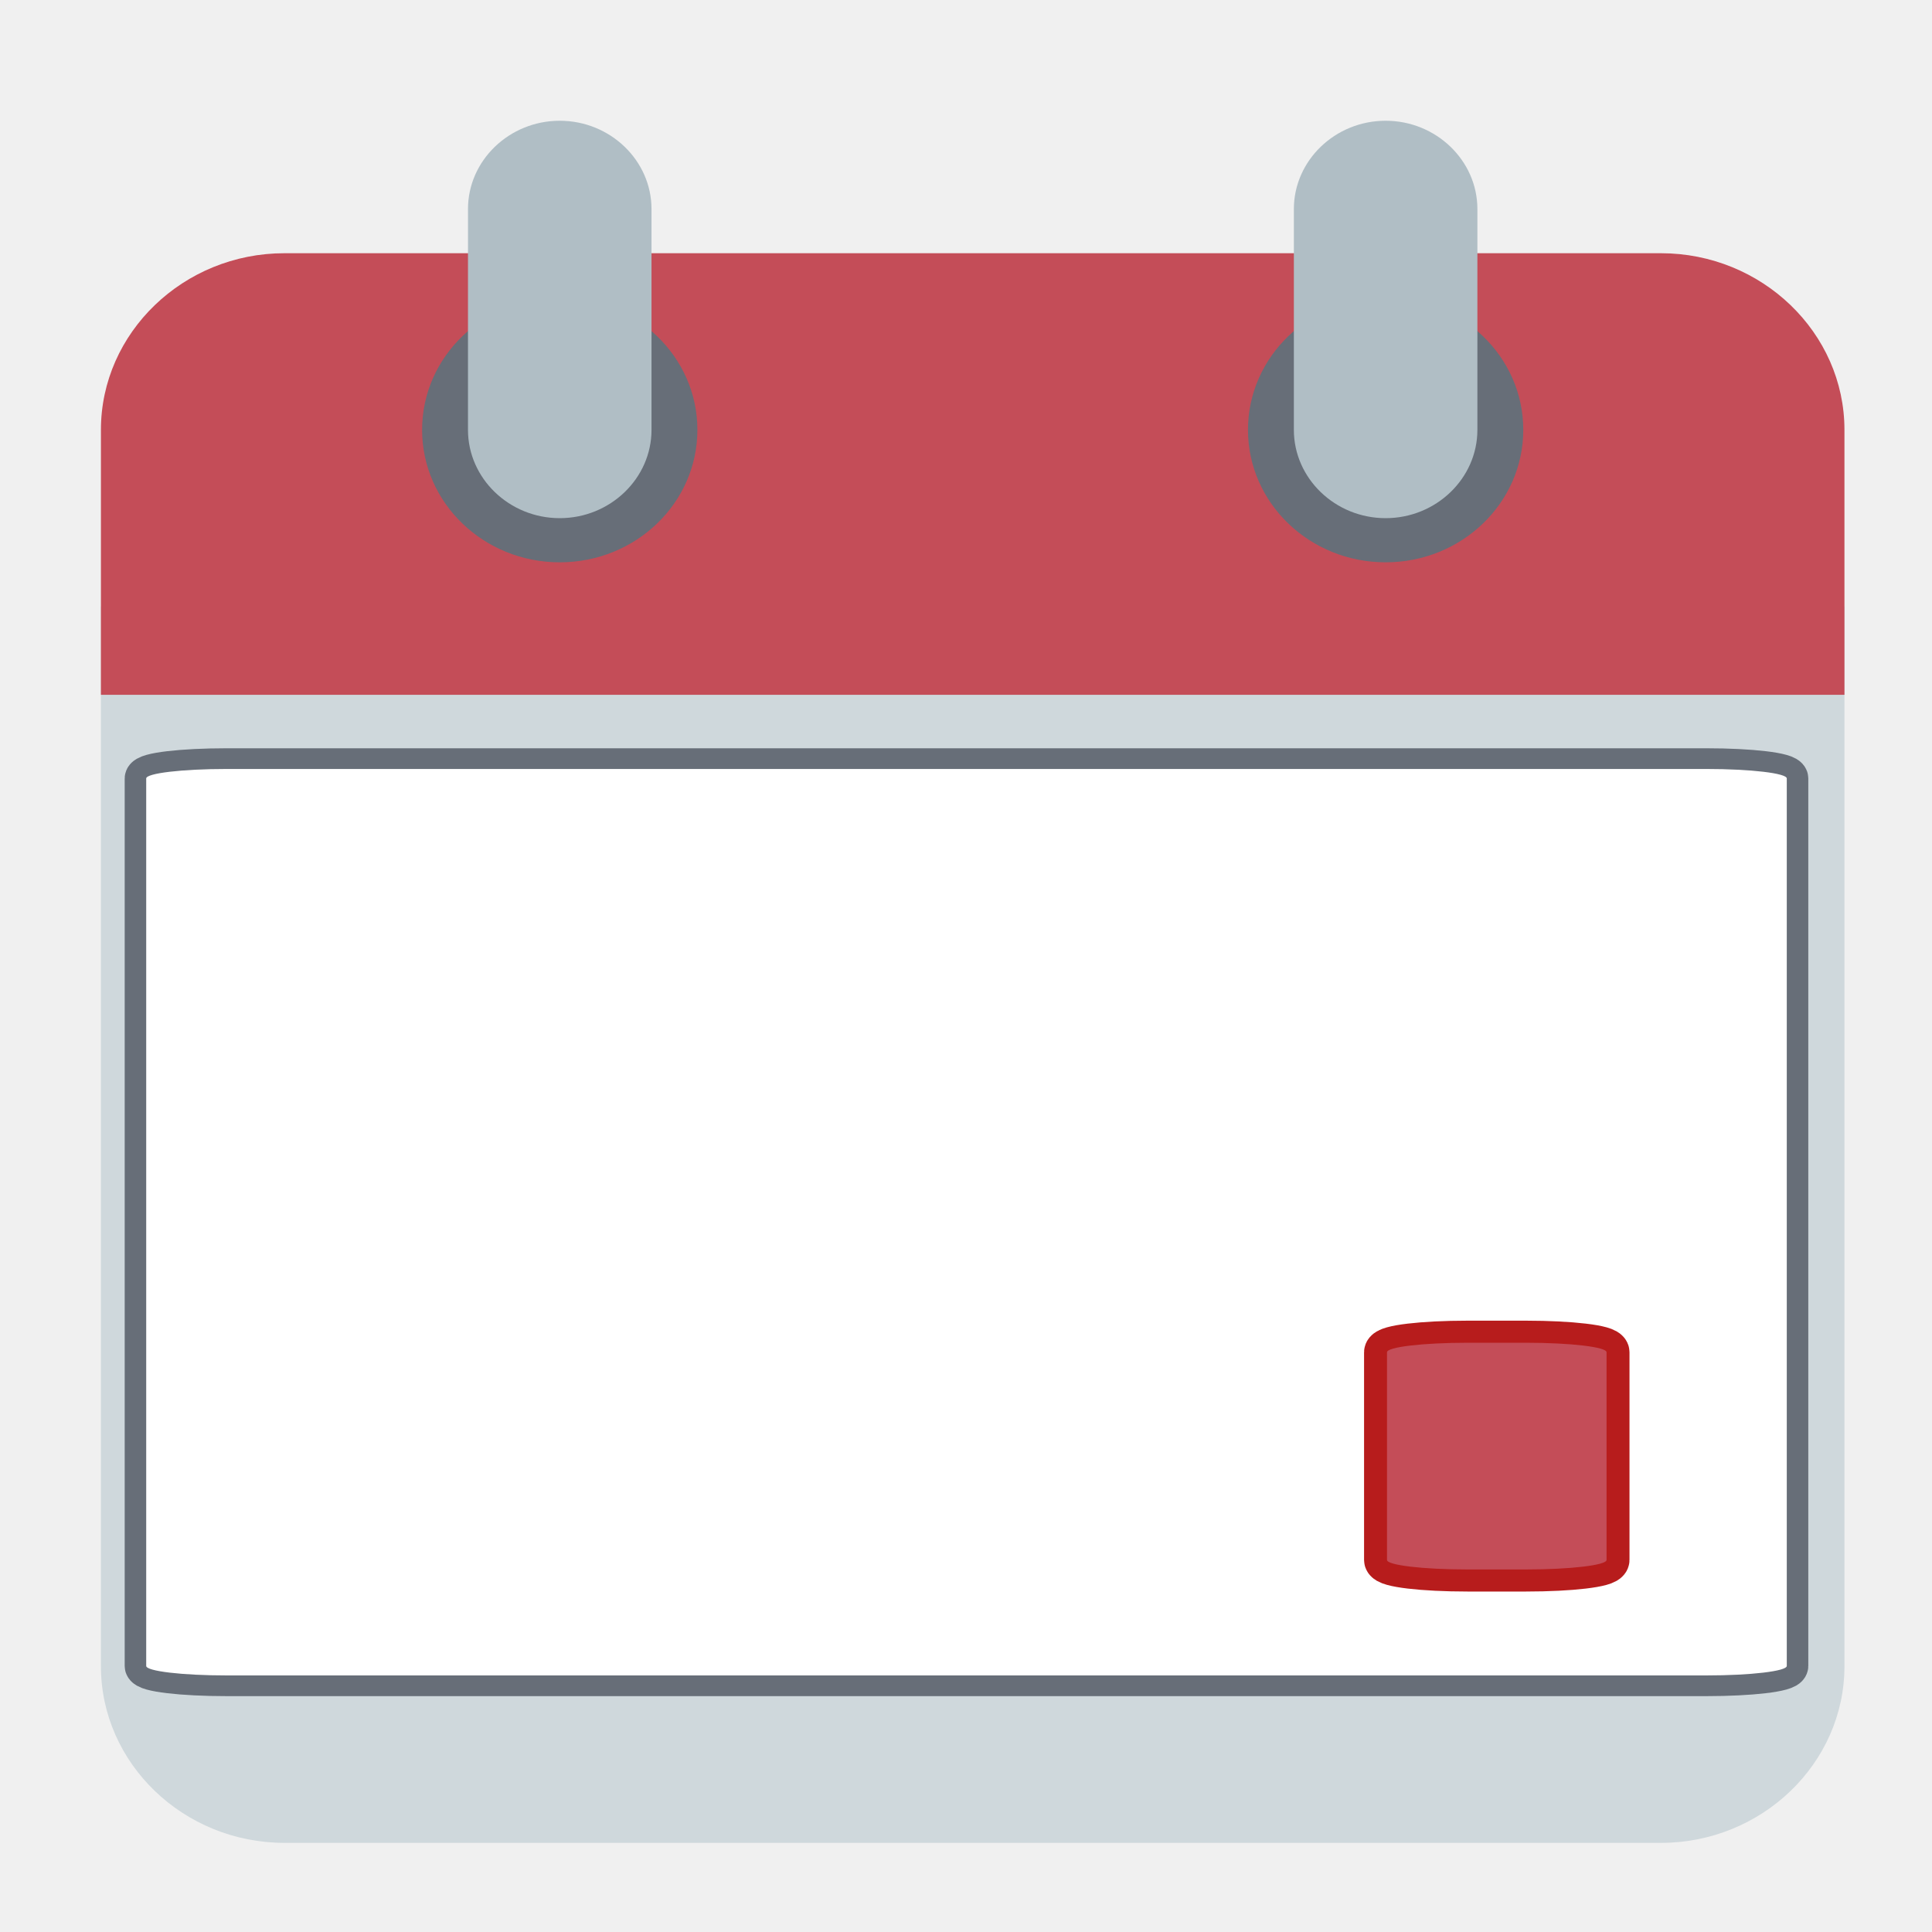
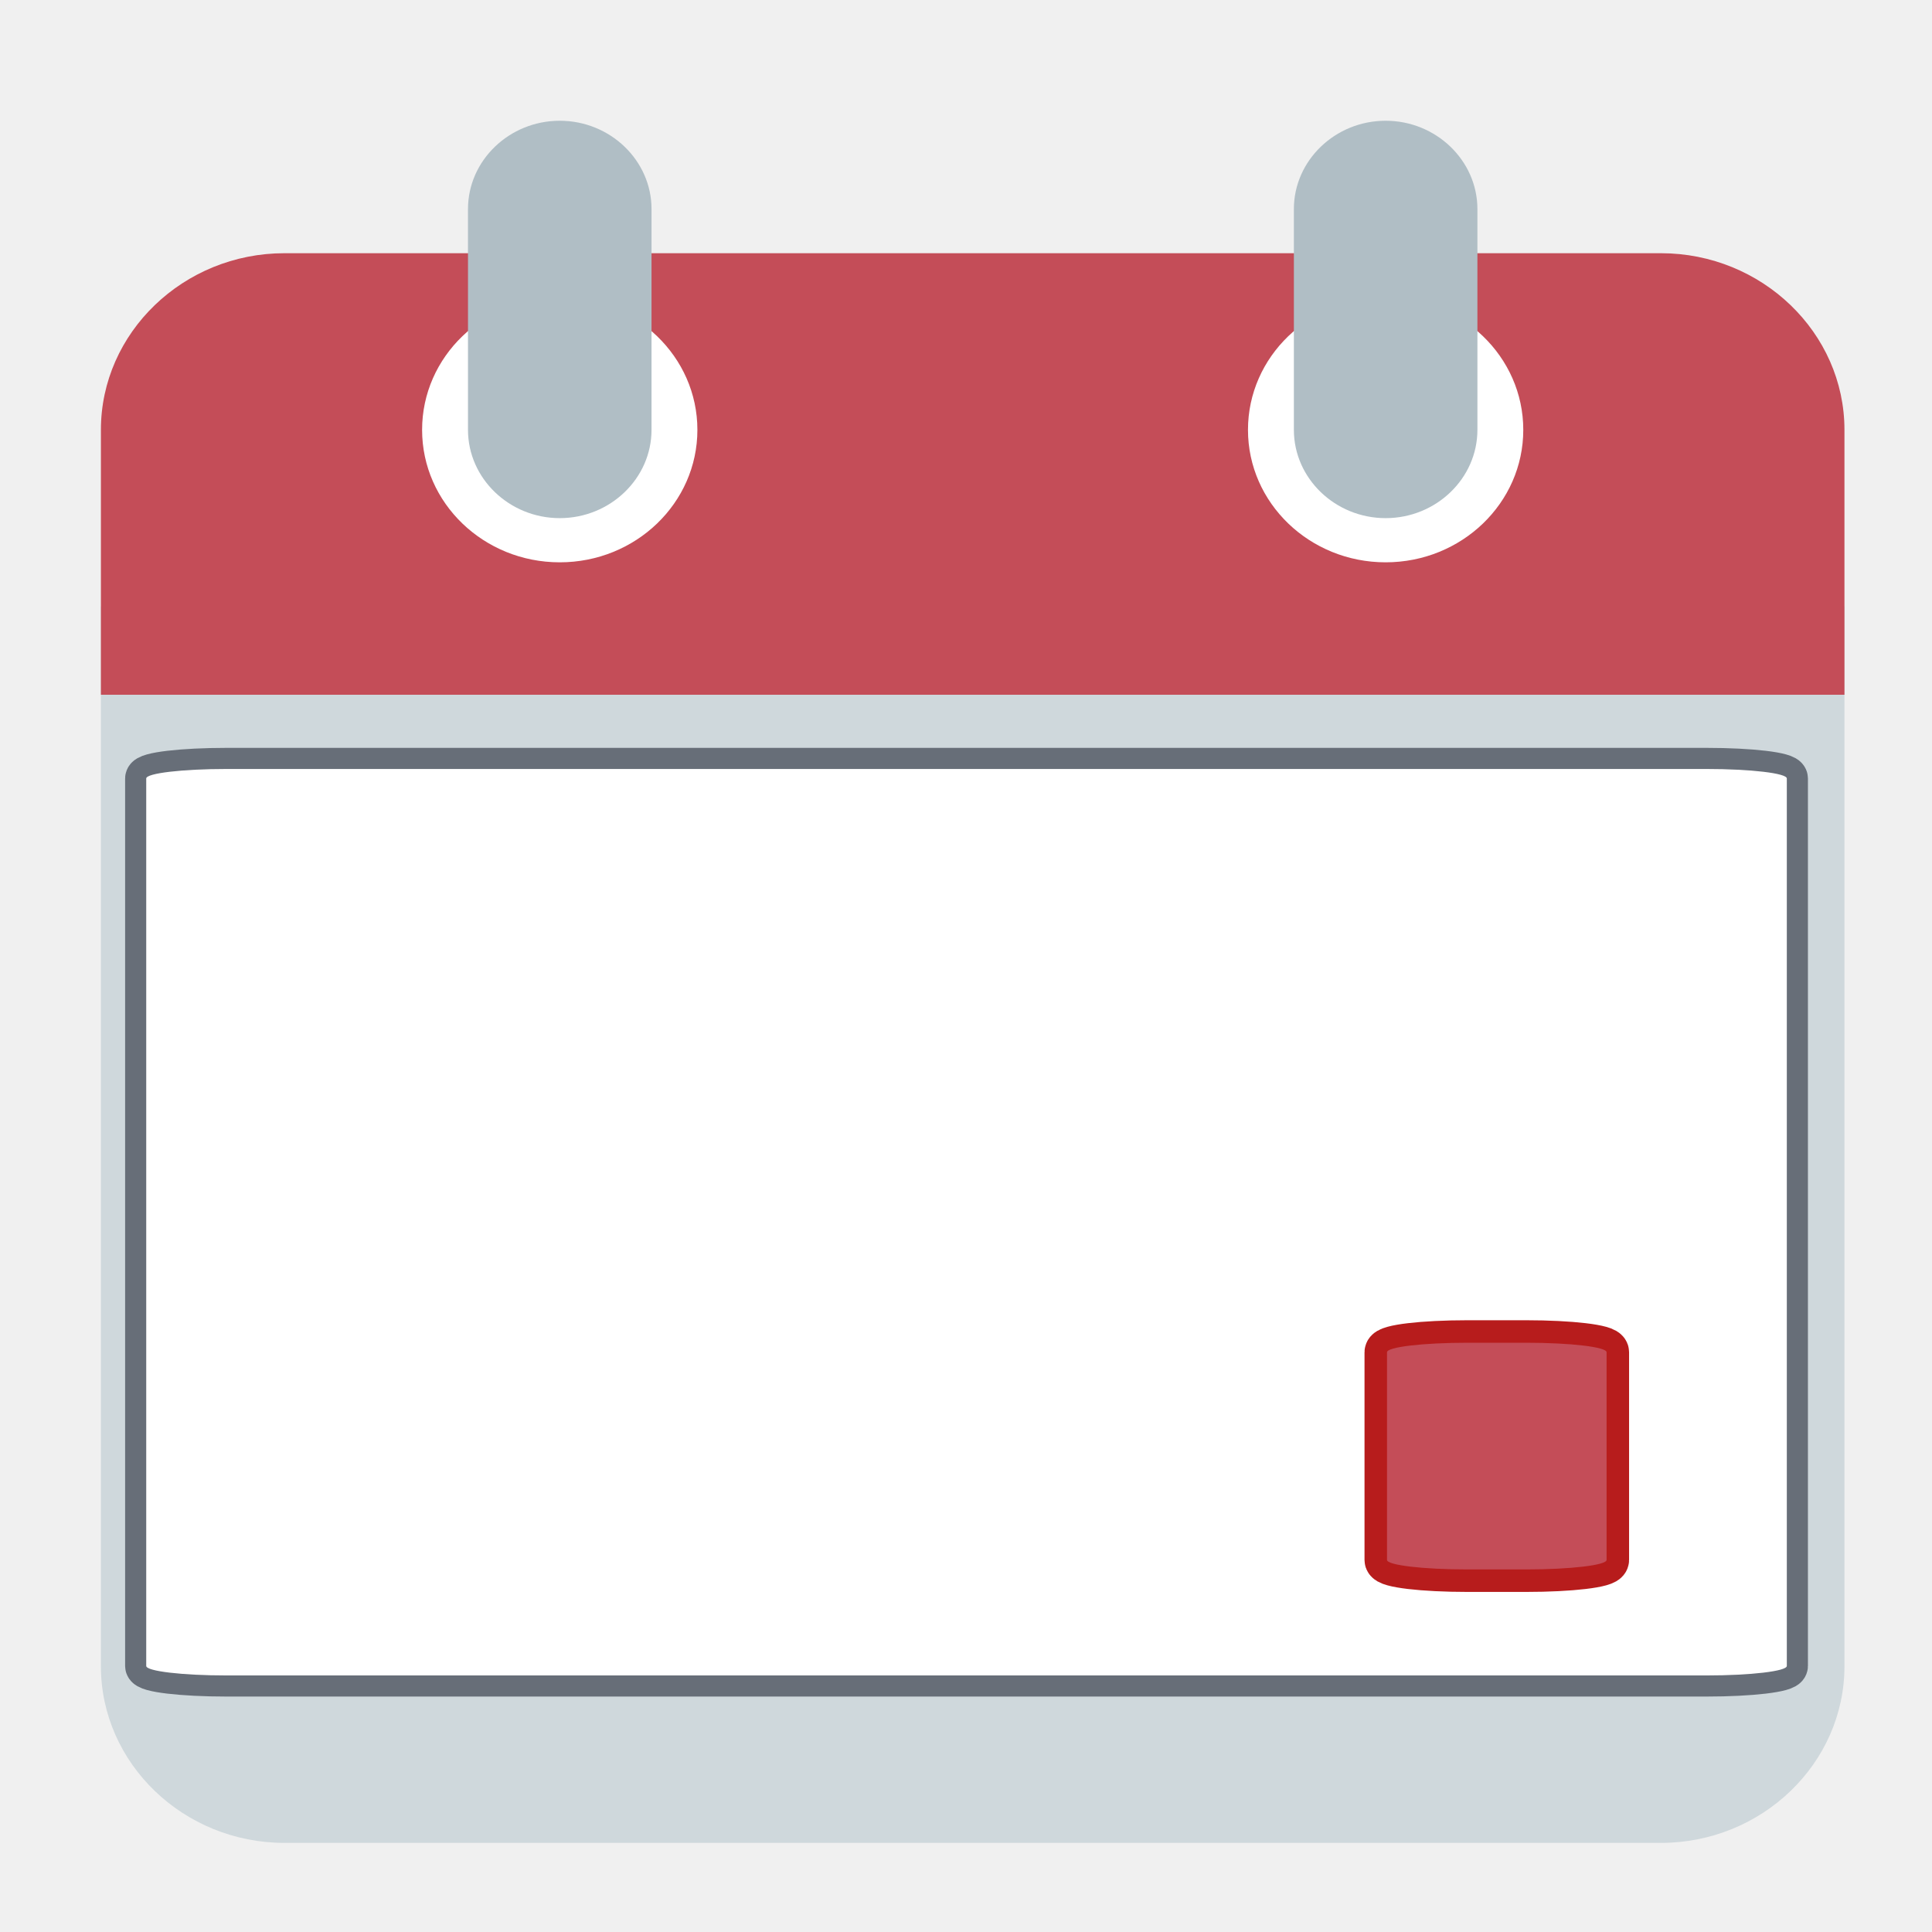
<svg xmlns="http://www.w3.org/2000/svg" version="1" viewBox="0 0 48 48" enable-background="new 0 0 48 48" id="svg32">
  <defs id="defs36">
    <linearGradient id="linearGradient955">
      <stop style="stop-color:#d0cfeb;stop-opacity:1;" offset="0" id="stop953" />
    </linearGradient>
  </defs>
-   <g id="g2934" transform="matrix(1.139935,0,0,1.097066,-3.19228,-0.2911983)">
-     <path fill="#cfd8dc" d="M 5,38 V 14 h 38 v 24 c 0,2.2 -1.8,4 -4,4 H 9 C 6.8,42 5,40.2 5,38 Z" id="path2" />
-     <path fill="#F44336" d="m 43,10 v 6 H 5 V 10 C 5,7.8 6.8,6 9,6 h 30 c 2.2,0 4,1.8 4,4 z" id="path4" style="fill:#c44d58;fill-opacity:1" />
-     <g fill="#B71C1C" id="g10" style="fill:#676e78;fill-opacity:1">
-       <circle cx="33" cy="10" r="3" id="circle6" style="fill:#676e78;fill-opacity:1" />
-       <circle cx="15" cy="10" r="3" id="circle8" style="fill:#676e78;fill-opacity:1" />
-     </g>
-     <path d="m 33,3 c -1.1,0 -2,0.9 -2,2 v 5 c 0,1.1 0.9,2 2,2 1.1,0 2,-0.9 2,-2 V 5 C 35,3.9 34.1,3 33,3 Z" id="path12" style="fill:#b0bec5" />
-     <path d="m 15,3 c -1.1,0 -2,0.9 -2,2 v 5 c 0,1.1 0.9,2 2,2 1.1,0 2,-0.9 2,-2 V 5 C 17,3.9 16.1,3 15,3 Z" id="path14" style="fill:#b0bec5" />
-     <g fill="#b0bec5" id="g28">
-       <rect x="13" y="21" width="6" height="6" id="rect18" />
-       <rect x="21" y="21" width="6" height="6" id="rect20" />
-       <rect x="29" y="21" width="6" height="6" id="rect22" />
-       <rect x="13" y="29" width="6" height="6" id="rect24" />
-       <rect x="21" y="29" width="6" height="6" id="rect26" />
-     </g>
-     <rect x="29" y="29" fill="#f44336" width="6" height="6" id="rect30" />
-     <rect style="fill:#ffffff;fill-opacity:1;stroke:#676e78;stroke-width:0.938;stroke-opacity:1;paint-order:stroke fill markers" id="rect951" width="35.756" height="20.528" x="5.987" y="17.68" rx="1.753" ry="0.215" />
-     <rect style="fill:#c44d58;fill-opacity:1;stroke:#b71c1c;stroke-opacity:1;paint-order:stroke fill markers" id="rect1108" width="4.785" height="5.134" x="33.03" y="30.674" rx="1.753" ry="0.215" />
+   <path fill="#cfd8dc" d="M 2.507,41.397 V 15.068 H 45.825 v 26.33 c 0,2.414 -2.052,4.388 -4.56,4.388 H 7.067 c -2.508,0 -4.56,-1.975 -4.56,-4.388 z" id="path2" style="stroke-width:1.118" />
+   <path fill="#F44336" d="m 45.825,10.679 v 6.582 H 2.507 v -6.582 c 0,-2.414 2.052,-4.388 4.56,-4.388 H 41.265 c 2.508,0 4.56,1.975 4.56,4.388 z" id="path4" style="fill:#c44d58;fill-opacity:1;stroke-width:1.118" />
+   <g fill="#B71C1C" id="g10" style="fill:#ffffff;fill-opacity:1" transform="matrix(1.139935,0,0,1.097066,-3.19228,-0.2911983)">
+     <circle cx="33" cy="10" r="3" id="circle6" style="fill:#ffffff;fill-opacity:1" />
+     <circle cx="15" cy="10" r="3" id="circle8" style="fill:#ffffff;fill-opacity:1" />
  </g>
+   <path d="M 34.426,3 C 33.172,3 32.146,3.987 32.146,5.194 v 5.485 c 0,1.207 1.026,2.194 2.28,2.194 1.254,0 2.28,-0.987 2.28,-2.194 V 5.194 C 36.705,3.987 35.679,3 34.426,3 Z" id="path12" style="fill:#b0bec5;stroke-width:1.118" />
+   <path d="m 13.907,3 c -1.254,0 -2.28,0.987 -2.28,2.194 v 5.485 c 0,1.207 1.026,2.194 2.28,2.194 1.254,0 2.28,-0.987 2.28,-2.194 V 5.194 C 16.187,3.987 15.161,3 13.907,3 Z" id="path14" style="fill:#b0bec5;stroke-width:1.118" />
+   <g fill="#b0bec5" id="g28" transform="matrix(1.139935,0,0,1.097066,-3.19228,-0.2911983)">
+     <rect x="13" y="21" width="6" height="6" id="rect18" />
+     <rect x="21" y="21" width="6" height="6" id="rect20" />
+     <rect x="29" y="21" width="6" height="6" id="rect22" />
+     <rect x="13" y="29" width="6" height="6" id="rect24" />
+     <rect x="21" y="29" width="6" height="6" id="rect26" />
+   </g>
+   <rect x="29.866" y="31.524" fill="#f44336" width="6.84" height="6.582" id="rect30" style="stroke-width:1.118" />
+   <rect style="fill:#ffffff;fill-opacity:1;stroke:#676e78;stroke-width:1.049;stroke-opacity:1;paint-order:stroke fill markers" id="rect951" width="40.76" height="22.521" x="3.633" y="19.105" rx="1.999" ry="0.236" />
+   <rect style="fill:#c44d58;fill-opacity:1;stroke:#b71c1c;stroke-width:1.118;stroke-opacity:1;paint-order:stroke fill markers" id="rect1108" width="5.455" height="5.632" x="34.46" y="33.36" rx="1.999" ry="0.236" />
</svg>
